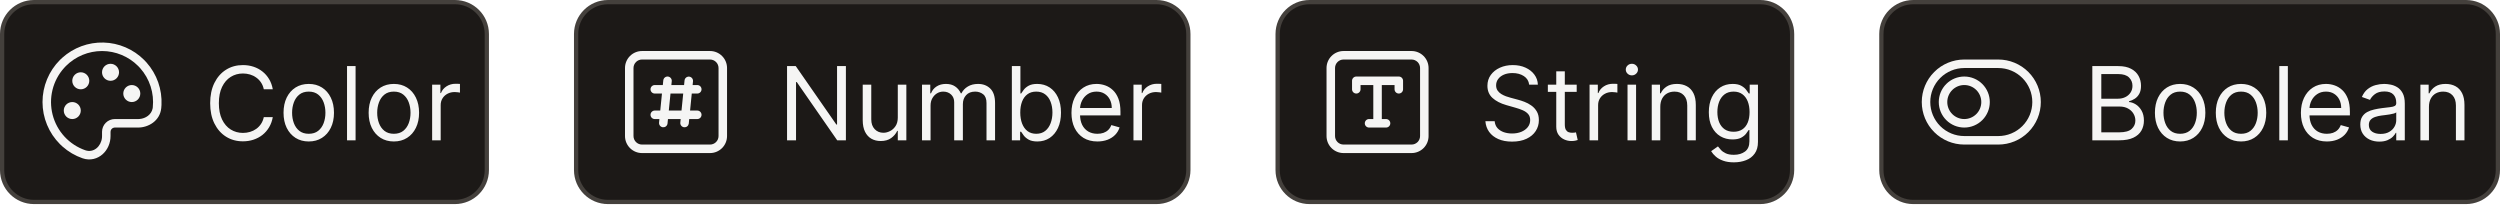
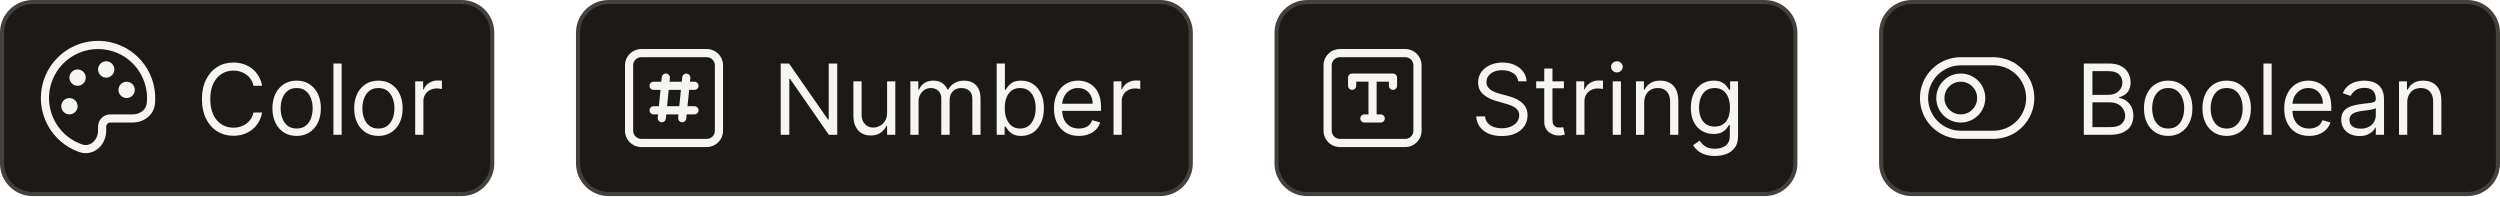
- <svg xmlns="http://www.w3.org/2000/svg" width="588" height="48" viewBox="0 0 588 48" fill="none">
-   <rect x="0.5" y="0.5" width="114" height="47" rx="7.5" fill="#1C1917" />
-   <rect x="0.5" y="0.5" width="114" height="47" rx="7.5" stroke="#44403C" />
+ <svg xmlns="http://www.w3.org/2000/svg" width="612" height="48" viewBox="0 0 612 48" fill="none">
+   <rect x="0.5" y="0.5" width="120" height="47" rx="7.5" fill="#1C1917" />
+   <rect x="0.5" y="0.5" width="120" height="47" rx="7.5" stroke="#44403C" />
  <path d="M14.624 13.606C17.289 11.202 20.775 9.913 24.362 10.006C27.95 10.098 31.365 11.564 33.902 14.102L34.462 14.698C36.9 17.44 38.164 21.029 37.982 24.694L37.924 25.454C37.614 28.444 34.892 30 32.484 30H27L26.798 30.02C26.572 30.066 26.369 30.189 26.223 30.367C26.078 30.546 25.998 30.77 25.998 31V32C25.998 33.64 25.322 35.206 24.158 36.254C22.958 37.338 21.222 37.854 19.418 37.23C17.676 36.627 16.071 35.685 14.694 34.46L14.1 33.9C12.8 32.6 11.768 31.057 11.065 29.358C10.361 27.659 9.999 25.839 9.999 24C9.999 22.161 10.361 20.341 11.065 18.642C11.768 16.944 12.8 15.4 14.1 14.1L14.624 13.606ZM32.484 15.516C30.234 13.266 27.181 12.002 23.999 12.002C20.817 12.002 17.764 13.266 15.514 15.516L15.09 15.966C13.763 17.437 12.82 19.214 12.347 21.139C11.874 23.063 11.884 25.074 12.378 26.994C12.872 28.913 13.833 30.68 15.176 32.137C16.519 33.594 18.201 34.696 20.074 35.344C22.03 36.018 23.77 34.43 23.98 32.41L24 32V31.002C24 30.206 24.316 29.443 24.879 28.881C25.441 28.318 26.204 28.002 27 28.002H32.486L32.802 27.99C34.268 27.876 35.584 26.964 35.888 25.558L35.936 25.248C36.109 23.589 35.935 21.912 35.424 20.324C34.913 18.736 34.077 17.273 32.968 16.026L32.484 15.516ZM17 24.002C17.53 24.002 18.039 24.213 18.414 24.588C18.789 24.963 19 25.472 19 26.002C19 26.532 18.789 27.041 18.414 27.416C18.039 27.791 17.53 28.002 17 28.002C16.47 28.002 15.961 27.791 15.586 27.416C15.211 27.041 15 26.532 15 26.002C15 25.472 15.211 24.963 15.586 24.588C15.961 24.213 16.47 24.002 17 24.002ZM31 20.002C31.53 20.002 32.039 20.213 32.414 20.589C32.789 20.964 32.999 21.473 32.999 22.003C32.999 22.534 32.788 23.042 32.413 23.417C32.037 23.792 31.529 24.002 30.998 24.002C30.468 24.002 29.959 23.791 29.584 23.416C29.209 23.041 28.998 22.532 28.998 22.002C28.998 21.472 29.209 20.963 29.584 20.588C29.959 20.213 30.468 20.002 30.998 20.002M18.998 17.002C19.529 17.002 20.038 17.213 20.413 17.588C20.788 17.963 20.999 18.472 20.999 19.003C20.999 19.534 20.788 20.043 20.413 20.418C20.038 20.793 19.529 21.004 18.998 21.004C18.468 21.004 17.959 20.793 17.584 20.418C17.209 20.043 16.998 19.535 16.998 19.004C16.998 18.474 17.209 17.965 17.584 17.59C17.959 17.215 18.468 17.002 18.998 17.002ZM25.998 15.004C26.529 15.004 27.037 15.215 27.412 15.59C27.787 15.965 27.998 16.474 27.998 17.004C27.998 17.535 27.787 18.043 27.412 18.418C27.037 18.793 26.529 19.004 25.998 19.004C25.468 19.004 24.959 18.793 24.584 18.418C24.209 18.043 23.998 17.535 23.998 17.004C23.998 16.474 24.209 15.965 24.584 15.59C24.959 15.215 25.468 15.004 25.998 15.004Z" fill="#F5F5F4" />
  <path d="M64.159 21H62.045C61.92 20.392 61.702 19.858 61.389 19.398C61.082 18.938 60.707 18.551 60.264 18.239C59.827 17.921 59.341 17.682 58.807 17.523C58.273 17.364 57.716 17.284 57.136 17.284C56.08 17.284 55.122 17.551 54.264 18.085C53.412 18.619 52.733 19.406 52.227 20.446C51.727 21.486 51.477 22.761 51.477 24.273C51.477 25.784 51.727 27.06 52.227 28.099C52.733 29.139 53.412 29.926 54.264 30.46C55.122 30.994 56.08 31.261 57.136 31.261C57.716 31.261 58.273 31.182 58.807 31.023C59.341 30.864 59.827 30.628 60.264 30.315C60.707 29.997 61.082 29.608 61.389 29.148C61.702 28.682 61.92 28.148 62.045 27.546H64.159C64 28.438 63.71 29.236 63.29 29.94C62.869 30.645 62.347 31.244 61.722 31.739C61.097 32.227 60.395 32.599 59.617 32.855C58.844 33.111 58.017 33.239 57.136 33.239C55.648 33.239 54.324 32.875 53.165 32.148C52.006 31.421 51.094 30.386 50.429 29.046C49.764 27.704 49.432 26.114 49.432 24.273C49.432 22.432 49.764 20.841 50.429 19.5C51.094 18.159 52.006 17.125 53.165 16.398C54.324 15.671 55.648 15.307 57.136 15.307C58.017 15.307 58.844 15.435 59.617 15.69C60.395 15.946 61.097 16.321 61.722 16.815C62.347 17.304 62.869 17.901 63.29 18.605C63.71 19.304 64 20.102 64.159 21ZM72.62 33.273C71.438 33.273 70.401 32.992 69.509 32.429C68.623 31.866 67.93 31.079 67.43 30.068C66.935 29.057 66.688 27.875 66.688 26.523C66.688 25.159 66.935 23.969 67.43 22.952C67.93 21.935 68.623 21.145 69.509 20.582C70.401 20.02 71.438 19.739 72.62 19.739C73.802 19.739 74.836 20.02 75.722 20.582C76.614 21.145 77.308 21.935 77.802 22.952C78.302 23.969 78.552 25.159 78.552 26.523C78.552 27.875 78.302 29.057 77.802 30.068C77.308 31.079 76.614 31.866 75.722 32.429C74.836 32.992 73.802 33.273 72.62 33.273ZM72.62 31.466C73.518 31.466 74.256 31.236 74.836 30.776C75.415 30.315 75.844 29.71 76.123 28.96C76.401 28.21 76.54 27.398 76.54 26.523C76.54 25.648 76.401 24.832 76.123 24.077C75.844 23.321 75.415 22.71 74.836 22.244C74.256 21.778 73.518 21.546 72.62 21.546C71.722 21.546 70.984 21.778 70.404 22.244C69.825 22.71 69.396 23.321 69.117 24.077C68.839 24.832 68.7 25.648 68.7 26.523C68.7 27.398 68.839 28.21 69.117 28.96C69.396 29.71 69.825 30.315 70.404 30.776C70.984 31.236 71.722 31.466 72.62 31.466ZM83.633 15.546V33H81.622V15.546H83.633ZM92.636 33.273C91.454 33.273 90.417 32.992 89.525 32.429C88.638 31.866 87.945 31.079 87.445 30.068C86.951 29.057 86.704 27.875 86.704 26.523C86.704 25.159 86.951 23.969 87.445 22.952C87.945 21.935 88.638 21.145 89.525 20.582C90.417 20.02 91.454 19.739 92.636 19.739C93.817 19.739 94.852 20.02 95.738 20.582C96.63 21.145 97.323 21.935 97.817 22.952C98.317 23.969 98.567 25.159 98.567 26.523C98.567 27.875 98.317 29.057 97.817 30.068C97.323 31.079 96.63 31.866 95.738 32.429C94.852 32.992 93.817 33.273 92.636 33.273ZM92.636 31.466C93.533 31.466 94.272 31.236 94.852 30.776C95.431 30.315 95.86 29.71 96.138 28.96C96.417 28.21 96.556 27.398 96.556 26.523C96.556 25.648 96.417 24.832 96.138 24.077C95.86 23.321 95.431 22.71 94.852 22.244C94.272 21.778 93.533 21.546 92.636 21.546C91.738 21.546 90.999 21.778 90.42 22.244C89.84 22.71 89.411 23.321 89.133 24.077C88.854 24.832 88.715 25.648 88.715 26.523C88.715 27.398 88.854 28.21 89.133 28.96C89.411 29.71 89.84 30.315 90.42 30.776C90.999 31.236 91.738 31.466 92.636 31.466ZM101.638 33V19.909H103.581V21.886H103.717C103.956 21.239 104.388 20.713 105.013 20.31C105.638 19.906 106.342 19.704 107.126 19.704C107.274 19.704 107.459 19.707 107.68 19.713C107.902 19.719 108.07 19.727 108.183 19.739V21.784C108.115 21.767 107.959 21.741 107.714 21.707C107.476 21.668 107.223 21.648 106.956 21.648C106.32 21.648 105.751 21.781 105.251 22.048C104.757 22.31 104.365 22.673 104.075 23.139C103.791 23.599 103.649 24.125 103.649 24.716V33H101.638Z" fill="#F5F5F4" />
-   <rect x="135.5" y="0.5" width="144" height="47" rx="7.5" fill="#1C1917" />
-   <rect x="135.5" y="0.5" width="144" height="47" rx="7.5" stroke="#44403C" />
-   <path d="M167 12C168.061 12 169.078 12.421 169.828 13.172C170.579 13.922 171 14.939 171 16V32C171 33.061 170.579 34.078 169.828 34.828C169.078 35.579 168.061 36 167 36H151C149.939 36 148.922 35.579 148.172 34.828C147.421 34.078 147 33.061 147 32V16C147 14.939 147.421 13.922 148.172 13.172C148.922 12.421 149.939 12 151 12H167ZM151 14C150.47 14 149.961 14.211 149.586 14.586C149.211 14.961 149 15.47 149 16V32C149 32.53 149.211 33.039 149.586 33.414C149.961 33.789 150.47 34 151 34H167C167.53 34 168.039 33.789 168.414 33.414C168.789 33.039 169 32.53 169 32V16C169 15.47 168.789 14.961 168.414 14.586C168.039 14.211 167.53 14 167 14H151ZM157.1 18.004C157.364 18.03 157.607 18.16 157.775 18.366C157.943 18.571 158.022 18.834 157.996 19.098L157.906 20.002H160.896L161.006 18.902C161.037 18.642 161.168 18.404 161.372 18.24C161.576 18.076 161.837 17.998 162.097 18.024C162.358 18.05 162.598 18.177 162.766 18.377C162.934 18.578 163.017 18.837 162.996 19.098L162.906 20.002H164C164.265 20.002 164.52 20.107 164.707 20.295C164.895 20.482 165 20.737 165 21.002C165 21.267 164.895 21.522 164.707 21.709C164.52 21.897 164.265 22.002 164 22.002H162.704L162.306 26.002H164C164.265 26.002 164.52 26.107 164.707 26.295C164.895 26.482 165 26.737 165 27.002C165 27.267 164.895 27.522 164.707 27.709C164.52 27.897 164.265 28.002 164 28.002H162.104L161.996 29.098C161.954 29.349 161.819 29.575 161.617 29.729C161.415 29.884 161.162 29.956 160.909 29.931C160.656 29.906 160.422 29.786 160.254 29.595C160.087 29.404 159.998 29.156 160.006 28.902L160.094 28.002H157.104L156.996 29.098C156.954 29.349 156.819 29.575 156.617 29.729C156.415 29.884 156.162 29.956 155.909 29.931C155.656 29.906 155.422 29.786 155.254 29.595C155.087 29.404 154.998 29.156 155.006 28.902L155.094 28.002H154C153.735 28.002 153.48 27.897 153.293 27.709C153.105 27.522 153 27.267 153 27.002C153 26.737 153.105 26.482 153.293 26.295C153.48 26.107 153.735 26.002 154 26.002H155.294L155.694 22.002H154C153.735 22.002 153.48 21.897 153.293 21.709C153.105 21.522 153 21.267 153 21.002C153 20.737 153.105 20.482 153.293 20.295C153.48 20.107 153.735 20.002 154 20.002H155.896L156.006 18.902C156.032 18.638 156.161 18.395 156.366 18.227C156.571 18.058 156.834 17.978 157.098 18.004M157.702 22.002L157.304 26.002H160.292L160.692 22.002H157.702Z" fill="#F5F5F4" />
-   <path d="M198.955 15.546V33H196.909L187.398 19.296H187.227V33H185.114V15.546H187.159L196.705 29.284H196.875V15.546H198.955ZM211.161 27.648V19.909H213.173V33H211.161V30.784H211.025C210.718 31.449 210.241 32.014 209.593 32.48C208.945 32.94 208.127 33.17 207.138 33.17C206.32 33.17 205.593 32.992 204.957 32.633C204.32 32.27 203.82 31.724 203.457 30.997C203.093 30.264 202.911 29.341 202.911 28.227V19.909H204.923V28.091C204.923 29.046 205.19 29.807 205.724 30.375C206.263 30.943 206.951 31.227 207.786 31.227C208.286 31.227 208.795 31.099 209.312 30.844C209.835 30.588 210.272 30.196 210.624 29.668C210.982 29.139 211.161 28.466 211.161 27.648ZM216.857 33V19.909H218.8V21.954H218.97C219.243 21.256 219.683 20.713 220.291 20.327C220.899 19.935 221.629 19.739 222.482 19.739C223.345 19.739 224.064 19.935 224.638 20.327C225.217 20.713 225.669 21.256 225.993 21.954H226.129C226.464 21.278 226.967 20.741 227.638 20.344C228.308 19.94 229.112 19.739 230.05 19.739C231.22 19.739 232.178 20.105 232.922 20.838C233.666 21.565 234.038 22.699 234.038 24.239V33H232.027V24.239C232.027 23.273 231.763 22.582 231.234 22.168C230.706 21.753 230.084 21.546 229.368 21.546C228.447 21.546 227.734 21.824 227.229 22.381C226.723 22.932 226.47 23.631 226.47 24.477V33H224.425V24.034C224.425 23.29 224.183 22.69 223.7 22.236C223.217 21.776 222.595 21.546 221.834 21.546C221.311 21.546 220.822 21.685 220.368 21.963C219.919 22.241 219.555 22.628 219.277 23.122C219.004 23.611 218.868 24.176 218.868 24.818V33H216.857ZM237.989 33V15.546H240V21.989H240.17C240.318 21.761 240.523 21.472 240.784 21.119C241.051 20.761 241.432 20.443 241.926 20.165C242.426 19.881 243.102 19.739 243.955 19.739C245.057 19.739 246.028 20.014 246.869 20.565C247.71 21.116 248.366 21.898 248.838 22.909C249.31 23.921 249.545 25.114 249.545 26.489C249.545 27.875 249.31 29.077 248.838 30.094C248.366 31.105 247.713 31.889 246.878 32.446C246.043 32.997 245.08 33.273 243.989 33.273C243.148 33.273 242.474 33.133 241.969 32.855C241.463 32.571 241.074 32.25 240.801 31.892C240.528 31.528 240.318 31.227 240.17 30.989H239.932V33H237.989ZM239.966 26.454C239.966 27.443 240.111 28.315 240.401 29.071C240.69 29.821 241.114 30.409 241.67 30.835C242.227 31.256 242.909 31.466 243.716 31.466C244.557 31.466 245.259 31.244 245.821 30.801C246.389 30.352 246.815 29.75 247.099 28.994C247.389 28.233 247.534 27.386 247.534 26.454C247.534 25.534 247.392 24.704 247.108 23.966C246.83 23.222 246.406 22.634 245.838 22.202C245.276 21.764 244.568 21.546 243.716 21.546C242.898 21.546 242.21 21.753 241.653 22.168C241.097 22.577 240.676 23.151 240.392 23.889C240.108 24.622 239.966 25.477 239.966 26.454ZM258.111 33.273C256.849 33.273 255.761 32.994 254.847 32.438C253.938 31.875 253.236 31.091 252.741 30.085C252.253 29.074 252.009 27.898 252.009 26.557C252.009 25.216 252.253 24.034 252.741 23.011C253.236 21.983 253.923 21.182 254.804 20.608C255.69 20.028 256.724 19.739 257.906 19.739C258.588 19.739 259.261 19.852 259.926 20.079C260.591 20.307 261.196 20.676 261.741 21.188C262.287 21.693 262.722 22.364 263.045 23.199C263.369 24.034 263.531 25.062 263.531 26.284V27.136H253.44V25.398H261.486C261.486 24.659 261.338 24 261.043 23.421C260.753 22.841 260.338 22.384 259.798 22.048C259.264 21.713 258.634 21.546 257.906 21.546C257.105 21.546 256.412 21.744 255.827 22.142C255.247 22.534 254.801 23.046 254.489 23.676C254.176 24.307 254.02 24.983 254.02 25.704V26.864C254.02 27.852 254.19 28.69 254.531 29.378C254.878 30.06 255.358 30.579 255.972 30.938C256.585 31.29 257.298 31.466 258.111 31.466C258.639 31.466 259.116 31.392 259.543 31.244C259.974 31.091 260.347 30.864 260.659 30.562C260.972 30.256 261.213 29.875 261.384 29.421L263.327 29.966C263.122 30.625 262.778 31.204 262.295 31.704C261.813 32.199 261.216 32.585 260.506 32.864C259.795 33.136 258.997 33.273 258.111 33.273ZM266.591 33V19.909H268.534V21.886H268.67C268.909 21.239 269.341 20.713 269.966 20.31C270.591 19.906 271.295 19.704 272.08 19.704C272.227 19.704 272.412 19.707 272.634 19.713C272.855 19.719 273.023 19.727 273.136 19.739V21.784C273.068 21.767 272.912 21.741 272.668 21.707C272.429 21.668 272.176 21.648 271.909 21.648C271.273 21.648 270.705 21.781 270.205 22.048C269.71 22.31 269.318 22.673 269.028 23.139C268.744 23.599 268.602 24.125 268.602 24.716V33H266.591Z" fill="#F5F5F4" />
-   <rect x="300.5" y="0.5" width="121" height="47" rx="7.5" fill="#1C1917" />
-   <rect x="300.5" y="0.5" width="121" height="47" rx="7.5" stroke="#44403C" />
-   <path fill-rule="evenodd" clip-rule="evenodd" d="M316 14H332C332.53 14 333.039 14.211 333.414 14.586C333.789 14.961 334 15.47 334 16V32C334 32.53 333.789 33.039 333.414 33.414C333.039 33.789 332.53 34 332 34H316C315.47 34 314.961 33.789 314.586 33.414C314.211 33.039 314 32.53 314 32V16C314 15.47 314.211 14.961 314.586 14.586C314.961 14.211 315.47 14 316 14ZM312 16C312 14.939 312.421 13.922 313.172 13.172C313.922 12.421 314.939 12 316 12H332C333.061 12 334.078 12.421 334.828 13.172C335.579 13.922 336 14.939 336 16V32C336 33.061 335.579 34.078 334.828 34.828C334.078 35.579 333.061 36 332 36H316C314.939 36 313.922 35.579 313.172 34.828C312.421 34.078 312 33.061 312 32V16ZM319 18C318.735 18 318.48 18.105 318.293 18.293C318.105 18.48 318 18.735 318 19V21C318 21.265 318.105 21.52 318.293 21.707C318.48 21.895 318.735 22 319 22C319.265 22 319.52 21.895 319.707 21.707C319.895 21.52 320 21.265 320 21V20H323V28H322C321.735 28 321.48 28.105 321.293 28.293C321.105 28.48 321 28.735 321 29C321 29.265 321.105 29.52 321.293 29.707C321.48 29.895 321.735 30 322 30H326C326.265 30 326.52 29.895 326.707 29.707C326.895 29.52 327 29.265 327 29C327 28.735 326.895 28.48 326.707 28.293C326.52 28.105 326.265 28 326 28H325V20H328V21C328 21.265 328.105 21.52 328.293 21.707C328.48 21.895 328.735 22 329 22C329.265 22 329.52 21.895 329.707 21.707C329.895 21.52 330 21.265 330 21V19C330 18.735 329.895 18.48 329.707 18.293C329.52 18.105 329.265 18 329 18H319Z" fill="#F5F5F4" />
-   <path d="M359.659 19.909C359.557 19.046 359.142 18.375 358.415 17.898C357.688 17.421 356.795 17.182 355.739 17.182C354.966 17.182 354.29 17.307 353.71 17.557C353.136 17.807 352.688 18.151 352.364 18.588C352.045 19.026 351.886 19.523 351.886 20.079C351.886 20.546 351.997 20.946 352.219 21.281C352.446 21.611 352.736 21.886 353.088 22.108C353.44 22.324 353.81 22.503 354.196 22.645C354.582 22.781 354.938 22.892 355.261 22.977L357.034 23.454C357.489 23.574 357.994 23.739 358.551 23.949C359.114 24.159 359.651 24.446 360.162 24.81C360.679 25.168 361.105 25.628 361.44 26.19C361.776 26.753 361.943 27.443 361.943 28.261C361.943 29.204 361.696 30.057 361.202 30.818C360.713 31.579 359.997 32.185 359.054 32.633C358.116 33.082 356.977 33.307 355.636 33.307C354.386 33.307 353.304 33.105 352.389 32.702C351.48 32.298 350.764 31.736 350.241 31.014C349.724 30.293 349.432 29.454 349.364 28.5H351.545C351.602 29.159 351.824 29.704 352.21 30.136C352.602 30.562 353.097 30.881 353.693 31.091C354.295 31.296 354.943 31.398 355.636 31.398C356.443 31.398 357.168 31.267 357.81 31.006C358.452 30.739 358.96 30.369 359.335 29.898C359.71 29.421 359.898 28.864 359.898 28.227C359.898 27.648 359.736 27.176 359.412 26.812C359.088 26.449 358.662 26.153 358.134 25.926C357.605 25.699 357.034 25.5 356.42 25.329L354.273 24.716C352.909 24.324 351.83 23.764 351.034 23.037C350.239 22.31 349.841 21.358 349.841 20.182C349.841 19.204 350.105 18.352 350.634 17.625C351.168 16.892 351.884 16.324 352.781 15.921C353.685 15.511 354.693 15.307 355.807 15.307C356.932 15.307 357.932 15.508 358.807 15.912C359.682 16.31 360.375 16.855 360.886 17.548C361.403 18.241 361.676 19.028 361.705 19.909H359.659ZM370.839 19.909V21.614H364.055V19.909H370.839ZM366.032 16.773H368.043V29.25C368.043 29.818 368.126 30.244 368.29 30.528C368.461 30.807 368.677 30.994 368.938 31.091C369.205 31.182 369.487 31.227 369.782 31.227C370.004 31.227 370.185 31.216 370.327 31.193C370.469 31.165 370.583 31.142 370.668 31.125L371.077 32.932C370.941 32.983 370.751 33.034 370.506 33.085C370.262 33.142 369.952 33.17 369.577 33.17C369.009 33.17 368.452 33.048 367.907 32.804C367.367 32.56 366.918 32.188 366.56 31.688C366.208 31.188 366.032 30.557 366.032 29.796V16.773ZM373.864 33V19.909H375.808V21.886H375.944C376.183 21.239 376.614 20.713 377.239 20.31C377.864 19.906 378.569 19.704 379.353 19.704C379.501 19.704 379.685 19.707 379.907 19.713C380.129 19.719 380.296 19.727 380.41 19.739V21.784C380.342 21.767 380.185 21.741 379.941 21.707C379.702 21.668 379.45 21.648 379.183 21.648C378.546 21.648 377.978 21.781 377.478 22.048C376.984 22.31 376.592 22.673 376.302 23.139C376.018 23.599 375.876 24.125 375.876 24.716V33H373.864ZM382.794 33V19.909H384.805V33H382.794ZM383.817 17.727C383.425 17.727 383.087 17.594 382.803 17.327C382.524 17.06 382.385 16.739 382.385 16.364C382.385 15.989 382.524 15.668 382.803 15.401C383.087 15.133 383.425 15 383.817 15C384.209 15 384.544 15.133 384.822 15.401C385.107 15.668 385.249 15.989 385.249 16.364C385.249 16.739 385.107 17.06 384.822 17.327C384.544 17.594 384.209 17.727 383.817 17.727ZM390.501 25.125V33H388.489V19.909H390.433V21.954H390.603C390.91 21.29 391.376 20.756 392.001 20.352C392.626 19.943 393.433 19.739 394.421 19.739C395.308 19.739 396.083 19.921 396.748 20.284C397.413 20.642 397.93 21.188 398.299 21.921C398.668 22.648 398.853 23.568 398.853 24.682V33H396.842V24.818C396.842 23.79 396.575 22.989 396.04 22.415C395.506 21.835 394.773 21.546 393.842 21.546C393.2 21.546 392.626 21.685 392.12 21.963C391.62 22.241 391.225 22.648 390.935 23.182C390.646 23.716 390.501 24.364 390.501 25.125ZM407.812 38.182C406.841 38.182 406.006 38.057 405.307 37.807C404.608 37.562 404.026 37.239 403.56 36.835C403.099 36.438 402.733 36.011 402.46 35.557L404.062 34.432C404.244 34.67 404.474 34.943 404.753 35.25C405.031 35.562 405.412 35.832 405.895 36.06C406.384 36.293 407.023 36.409 407.812 36.409C408.869 36.409 409.741 36.153 410.429 35.642C411.116 35.131 411.46 34.33 411.46 33.239V30.579H411.29C411.142 30.818 410.932 31.114 410.659 31.466C410.392 31.812 410.006 32.122 409.5 32.395C409 32.662 408.324 32.795 407.472 32.795C406.415 32.795 405.466 32.545 404.625 32.045C403.79 31.546 403.128 30.818 402.639 29.864C402.156 28.909 401.915 27.75 401.915 26.386C401.915 25.046 402.151 23.878 402.622 22.884C403.094 21.884 403.75 21.111 404.591 20.565C405.432 20.014 406.403 19.739 407.506 19.739C408.358 19.739 409.034 19.881 409.534 20.165C410.04 20.443 410.426 20.761 410.693 21.119C410.966 21.472 411.176 21.761 411.324 21.989H411.528V19.909H413.472V33.375C413.472 34.5 413.216 35.415 412.705 36.119C412.199 36.83 411.517 37.349 410.659 37.679C409.807 38.014 408.858 38.182 407.812 38.182ZM407.744 30.989C408.551 30.989 409.233 30.804 409.79 30.435C410.347 30.065 410.77 29.534 411.06 28.841C411.349 28.148 411.494 27.318 411.494 26.352C411.494 25.409 411.352 24.577 411.068 23.855C410.784 23.134 410.364 22.568 409.807 22.159C409.25 21.75 408.563 21.546 407.744 21.546C406.892 21.546 406.182 21.761 405.614 22.193C405.051 22.625 404.628 23.204 404.344 23.932C404.065 24.659 403.926 25.466 403.926 26.352C403.926 27.261 404.068 28.065 404.352 28.764C404.642 29.457 405.068 30.003 405.631 30.401C406.199 30.793 406.903 30.989 407.744 30.989Z" fill="#F5F5F4" />
-   <rect x="442.5" y="0.5" width="145" height="47" rx="7.5" fill="#1C1917" />
-   <rect x="442.5" y="0.5" width="145" height="47" rx="7.5" stroke="#44403C" />
-   <path fill-rule="evenodd" clip-rule="evenodd" d="M462 16H470C472.122 16 474.157 16.843 475.657 18.343C477.157 19.843 478 21.878 478 24C478 26.122 477.157 28.157 475.657 29.657C474.157 31.157 472.122 32 470 32H462C459.878 32 457.843 31.157 456.343 29.657C454.843 28.157 454 26.122 454 24C454 21.878 454.843 19.843 456.343 18.343C457.843 16.843 459.878 16 462 16ZM452 24C452 21.348 453.054 18.804 454.929 16.929C456.804 15.054 459.348 14 462 14H470C472.652 14 475.196 15.054 477.071 16.929C478.946 18.804 480 21.348 480 24C480 26.652 478.946 29.196 477.071 31.071C475.196 32.946 472.652 34 470 34H462C459.348 34 456.804 32.946 454.929 31.071C453.054 29.196 452 26.652 452 24ZM462 28C460.939 28 459.922 27.579 459.172 26.828C458.421 26.078 458 25.061 458 24C458 22.939 458.421 21.922 459.172 21.172C459.922 20.421 460.939 20 462 20C463.061 20 464.078 20.421 464.828 21.172C465.579 21.922 466 22.939 466 24C466 25.061 465.579 26.078 464.828 26.828C464.078 27.579 463.061 28 462 28ZM456 24C456 22.409 456.632 20.883 457.757 19.757C458.883 18.632 460.409 18 462 18C463.591 18 465.117 18.632 466.243 19.757C467.368 20.883 468 22.409 468 24C468 25.591 467.368 27.117 466.243 28.243C465.117 29.368 463.591 30 462 30C460.409 30 458.883 29.368 457.757 28.243C456.632 27.117 456 25.591 456 24Z" fill="#F5F5F4" />
-   <path d="M492.114 33V15.546H498.216C499.432 15.546 500.435 15.756 501.224 16.176C502.014 16.591 502.602 17.151 502.989 17.855C503.375 18.554 503.568 19.329 503.568 20.182C503.568 20.932 503.435 21.551 503.168 22.04C502.906 22.528 502.56 22.915 502.128 23.199C501.702 23.483 501.239 23.693 500.739 23.829V24C501.273 24.034 501.81 24.222 502.349 24.562C502.889 24.903 503.341 25.392 503.705 26.028C504.068 26.665 504.25 27.443 504.25 28.364C504.25 29.239 504.051 30.026 503.653 30.724C503.256 31.423 502.628 31.977 501.77 32.386C500.912 32.795 499.795 33 498.42 33H492.114ZM494.227 31.125H498.42C499.801 31.125 500.781 30.858 501.361 30.324C501.946 29.784 502.239 29.131 502.239 28.364C502.239 27.773 502.088 27.227 501.787 26.727C501.486 26.222 501.057 25.818 500.5 25.517C499.943 25.21 499.284 25.057 498.523 25.057H494.227V31.125ZM494.227 23.216H498.148C498.784 23.216 499.358 23.091 499.869 22.841C500.386 22.591 500.795 22.239 501.097 21.784C501.403 21.329 501.557 20.796 501.557 20.182C501.557 19.415 501.29 18.764 500.756 18.23C500.222 17.69 499.375 17.421 498.216 17.421H494.227V23.216ZM512.768 33.273C511.587 33.273 510.55 32.992 509.658 32.429C508.771 31.866 508.078 31.079 507.578 30.068C507.084 29.057 506.837 27.875 506.837 26.523C506.837 25.159 507.084 23.969 507.578 22.952C508.078 21.935 508.771 21.145 509.658 20.582C510.55 20.02 511.587 19.739 512.768 19.739C513.95 19.739 514.984 20.02 515.871 20.582C516.763 21.145 517.456 21.935 517.95 22.952C518.45 23.969 518.7 25.159 518.7 26.523C518.7 27.875 518.45 29.057 517.95 30.068C517.456 31.079 516.763 31.866 515.871 32.429C514.984 32.992 513.95 33.273 512.768 33.273ZM512.768 31.466C513.666 31.466 514.405 31.236 514.984 30.776C515.564 30.315 515.993 29.71 516.271 28.96C516.55 28.21 516.689 27.398 516.689 26.523C516.689 25.648 516.55 24.832 516.271 24.077C515.993 23.321 515.564 22.71 514.984 22.244C514.405 21.778 513.666 21.546 512.768 21.546C511.871 21.546 511.132 21.778 510.553 22.244C509.973 22.71 509.544 23.321 509.266 24.077C508.987 24.832 508.848 25.648 508.848 26.523C508.848 27.398 508.987 28.21 509.266 28.96C509.544 29.71 509.973 30.315 510.553 30.776C511.132 31.236 511.871 31.466 512.768 31.466ZM527.089 33.273C525.907 33.273 524.87 32.992 523.978 32.429C523.092 31.866 522.398 31.079 521.898 30.068C521.404 29.057 521.157 27.875 521.157 26.523C521.157 25.159 521.404 23.969 521.898 22.952C522.398 21.935 523.092 21.145 523.978 20.582C524.87 20.02 525.907 19.739 527.089 19.739C528.271 19.739 529.305 20.02 530.191 20.582C531.083 21.145 531.776 21.935 532.271 22.952C532.771 23.969 533.021 25.159 533.021 26.523C533.021 27.875 532.771 29.057 532.271 30.068C531.776 31.079 531.083 31.866 530.191 32.429C529.305 32.992 528.271 33.273 527.089 33.273ZM527.089 31.466C527.987 31.466 528.725 31.236 529.305 30.776C529.884 30.315 530.313 29.71 530.592 28.96C530.87 28.21 531.009 27.398 531.009 26.523C531.009 25.648 530.87 24.832 530.592 24.077C530.313 23.321 529.884 22.71 529.305 22.244C528.725 21.778 527.987 21.546 527.089 21.546C526.191 21.546 525.452 21.778 524.873 22.244C524.293 22.71 523.864 23.321 523.586 24.077C523.308 24.832 523.168 25.648 523.168 26.523C523.168 27.398 523.308 28.21 523.586 28.96C523.864 29.71 524.293 30.315 524.873 30.776C525.452 31.236 526.191 31.466 527.089 31.466ZM538.102 15.546V33H536.091V15.546H538.102ZM547.275 33.273C546.013 33.273 544.925 32.994 544.011 32.438C543.102 31.875 542.4 31.091 541.906 30.085C541.417 29.074 541.173 27.898 541.173 26.557C541.173 25.216 541.417 24.034 541.906 23.011C542.4 21.983 543.087 21.182 543.968 20.608C544.854 20.028 545.888 19.739 547.07 19.739C547.752 19.739 548.425 19.852 549.09 20.079C549.755 20.307 550.36 20.676 550.906 21.188C551.451 21.693 551.886 22.364 552.21 23.199C552.533 24.034 552.695 25.062 552.695 26.284V27.136H542.604V25.398H550.65C550.65 24.659 550.502 24 550.207 23.421C549.917 22.841 549.502 22.384 548.962 22.048C548.428 21.713 547.798 21.546 547.07 21.546C546.269 21.546 545.576 21.744 544.991 22.142C544.411 22.534 543.965 23.046 543.653 23.676C543.34 24.307 543.184 24.983 543.184 25.704V26.864C543.184 27.852 543.354 28.69 543.695 29.378C544.042 30.06 544.522 30.579 545.136 30.938C545.749 31.29 546.462 31.466 547.275 31.466C547.803 31.466 548.281 31.392 548.707 31.244C549.138 31.091 549.511 30.864 549.823 30.562C550.136 30.256 550.377 29.875 550.548 29.421L552.491 29.966C552.286 30.625 551.942 31.204 551.46 31.704C550.977 32.199 550.38 32.585 549.67 32.864C548.96 33.136 548.161 33.273 547.275 33.273ZM559.607 33.307C558.778 33.307 558.025 33.151 557.349 32.838C556.673 32.52 556.136 32.062 555.738 31.466C555.34 30.864 555.141 30.136 555.141 29.284C555.141 28.534 555.289 27.926 555.585 27.46C555.88 26.989 556.275 26.619 556.769 26.352C557.263 26.085 557.809 25.886 558.406 25.756C559.008 25.619 559.613 25.511 560.221 25.432C561.016 25.329 561.661 25.253 562.156 25.202C562.656 25.145 563.019 25.051 563.246 24.921C563.479 24.79 563.596 24.562 563.596 24.239V24.171C563.596 23.329 563.366 22.676 562.906 22.21C562.451 21.744 561.761 21.511 560.835 21.511C559.874 21.511 559.121 21.722 558.576 22.142C558.031 22.562 557.647 23.011 557.425 23.489L555.516 22.807C555.857 22.011 556.312 21.392 556.88 20.949C557.454 20.5 558.079 20.188 558.755 20.011C559.437 19.829 560.107 19.739 560.766 19.739C561.187 19.739 561.67 19.79 562.215 19.892C562.766 19.989 563.298 20.19 563.809 20.497C564.326 20.804 564.755 21.267 565.096 21.886C565.437 22.506 565.607 23.335 565.607 24.375V33H563.596V31.227H563.494C563.357 31.511 563.13 31.815 562.812 32.139C562.494 32.463 562.07 32.739 561.542 32.966C561.013 33.193 560.369 33.307 559.607 33.307ZM559.914 31.5C560.71 31.5 561.38 31.344 561.925 31.031C562.477 30.719 562.891 30.315 563.17 29.821C563.454 29.327 563.596 28.807 563.596 28.261V26.421C563.511 26.523 563.323 26.616 563.033 26.702C562.749 26.781 562.42 26.852 562.045 26.915C561.675 26.972 561.315 27.023 560.962 27.068C560.616 27.108 560.335 27.142 560.119 27.171C559.596 27.239 559.107 27.349 558.653 27.503C558.204 27.651 557.84 27.875 557.562 28.176C557.289 28.472 557.153 28.875 557.153 29.386C557.153 30.085 557.411 30.614 557.928 30.972C558.451 31.324 559.113 31.5 559.914 31.5ZM571.29 25.125V33H569.278V19.909H571.222V21.954H571.392C571.699 21.29 572.165 20.756 572.79 20.352C573.415 19.943 574.222 19.739 575.21 19.739C576.097 19.739 576.872 19.921 577.537 20.284C578.202 20.642 578.719 21.188 579.088 21.921C579.457 22.648 579.642 23.568 579.642 24.682V33H577.631V24.818C577.631 23.79 577.364 22.989 576.83 22.415C576.295 21.835 575.563 21.546 574.631 21.546C573.989 21.546 573.415 21.685 572.909 21.963C572.409 22.241 572.014 22.648 571.724 23.182C571.435 23.716 571.29 24.364 571.29 25.125Z" fill="#F5F5F4" />
+   <rect x="141.5" y="0.5" width="150" height="47" rx="7.5" fill="#1C1917" />
+   <rect x="141.5" y="0.5" width="150" height="47" rx="7.5" stroke="#44403C" />
+   <path d="M173 12C174.061 12 175.078 12.421 175.828 13.172C176.579 13.922 177 14.939 177 16V32C177 33.061 176.579 34.078 175.828 34.828C175.078 35.579 174.061 36 173 36H157C155.939 36 154.922 35.579 154.172 34.828C153.421 34.078 153 33.061 153 32V16C153 14.939 153.421 13.922 154.172 13.172C154.922 12.421 155.939 12 157 12H173ZM157 14C156.47 14 155.961 14.211 155.586 14.586C155.211 14.961 155 15.47 155 16V32C155 32.53 155.211 33.039 155.586 33.414C155.961 33.789 156.47 34 157 34H173C173.53 34 174.039 33.789 174.414 33.414C174.789 33.039 175 32.53 175 32V16C175 15.47 174.789 14.961 174.414 14.586C174.039 14.211 173.53 14 173 14H157ZM163.1 18.004C163.364 18.03 163.607 18.16 163.775 18.366C163.943 18.571 164.022 18.834 163.996 19.098L163.906 20.002H166.896L167.006 18.902C167.037 18.642 167.168 18.404 167.372 18.24C167.576 18.076 167.837 17.998 168.097 18.024C168.358 18.05 168.598 18.177 168.766 18.377C168.934 18.578 169.017 18.837 168.996 19.098L168.906 20.002H170C170.265 20.002 170.52 20.107 170.707 20.295C170.895 20.482 171 20.737 171 21.002C171 21.267 170.895 21.522 170.707 21.709C170.52 21.897 170.265 22.002 170 22.002H168.704L168.306 26.002H170C170.265 26.002 170.52 26.107 170.707 26.295C170.895 26.482 171 26.737 171 27.002C171 27.267 170.895 27.522 170.707 27.709C170.52 27.897 170.265 28.002 170 28.002H168.104L167.996 29.098C167.954 29.349 167.819 29.575 167.617 29.729C167.415 29.884 167.162 29.956 166.909 29.931C166.656 29.906 166.422 29.786 166.254 29.595C166.087 29.404 165.998 29.156 166.006 28.902L166.094 28.002H163.104L162.996 29.098C162.954 29.349 162.819 29.575 162.617 29.729C162.415 29.884 162.162 29.956 161.909 29.931C161.656 29.906 161.422 29.786 161.254 29.595C161.087 29.404 160.998 29.156 161.006 28.902L161.094 28.002H160C159.735 28.002 159.48 27.897 159.293 27.709C159.105 27.522 159 27.267 159 27.002C159 26.737 159.105 26.482 159.293 26.295C159.48 26.107 159.735 26.002 160 26.002H161.294L161.694 22.002H160C159.735 22.002 159.48 21.897 159.293 21.709C159.105 21.522 159 21.267 159 21.002C159 20.737 159.105 20.482 159.293 20.295C159.48 20.107 159.735 20.002 160 20.002H161.896L162.006 18.902C162.032 18.638 162.161 18.395 162.366 18.227C162.571 18.058 162.834 17.978 163.098 18.004M163.702 22.002L163.304 26.002H166.292L166.692 22.002H163.702Z" fill="#F5F5F4" />
+   <path d="M204.955 15.546V33H202.909L193.398 19.296H193.227V33H191.114V15.546H193.159L202.705 29.284H202.875V15.546H204.955ZM217.161 27.648V19.909H219.173V33H217.161V30.784H217.025C216.718 31.449 216.241 32.014 215.593 32.48C214.945 32.94 214.127 33.17 213.138 33.17C212.32 33.17 211.593 32.992 210.957 32.633C210.32 32.27 209.82 31.724 209.457 30.997C209.093 30.264 208.911 29.341 208.911 28.227V19.909H210.923V28.091C210.923 29.046 211.19 29.807 211.724 30.375C212.263 30.943 212.951 31.227 213.786 31.227C214.286 31.227 214.795 31.099 215.312 30.844C215.835 30.588 216.272 30.196 216.624 29.668C216.982 29.139 217.161 28.466 217.161 27.648ZM222.857 33V19.909H224.8V21.954H224.97C225.243 21.256 225.683 20.713 226.291 20.327C226.899 19.935 227.629 19.739 228.482 19.739C229.345 19.739 230.064 19.935 230.638 20.327C231.217 20.713 231.669 21.256 231.993 21.954H232.129C232.464 21.278 232.967 20.741 233.638 20.344C234.308 19.94 235.112 19.739 236.05 19.739C237.22 19.739 238.178 20.105 238.922 20.838C239.666 21.565 240.038 22.699 240.038 24.239V33H238.027V24.239C238.027 23.273 237.763 22.582 237.234 22.168C236.706 21.753 236.084 21.546 235.368 21.546C234.447 21.546 233.734 21.824 233.229 22.381C232.723 22.932 232.47 23.631 232.47 24.477V33H230.425V24.034C230.425 23.29 230.183 22.69 229.7 22.236C229.217 21.776 228.595 21.546 227.834 21.546C227.311 21.546 226.822 21.685 226.368 21.963C225.919 22.241 225.555 22.628 225.277 23.122C225.004 23.611 224.868 24.176 224.868 24.818V33H222.857ZM243.989 33V15.546H246V21.989H246.17C246.318 21.761 246.523 21.472 246.784 21.119C247.051 20.761 247.432 20.443 247.926 20.165C248.426 19.881 249.102 19.739 249.955 19.739C251.057 19.739 252.028 20.014 252.869 20.565C253.71 21.116 254.366 21.898 254.838 22.909C255.31 23.921 255.545 25.114 255.545 26.489C255.545 27.875 255.31 29.077 254.838 30.094C254.366 31.105 253.713 31.889 252.878 32.446C252.043 32.997 251.08 33.273 249.989 33.273C249.148 33.273 248.474 33.133 247.969 32.855C247.463 32.571 247.074 32.25 246.801 31.892C246.528 31.528 246.318 31.227 246.17 30.989H245.932V33H243.989ZM245.966 26.454C245.966 27.443 246.111 28.315 246.401 29.071C246.69 29.821 247.114 30.409 247.67 30.835C248.227 31.256 248.909 31.466 249.716 31.466C250.557 31.466 251.259 31.244 251.821 30.801C252.389 30.352 252.815 29.75 253.099 28.994C253.389 28.233 253.534 27.386 253.534 26.454C253.534 25.534 253.392 24.704 253.108 23.966C252.83 23.222 252.406 22.634 251.838 22.202C251.276 21.764 250.568 21.546 249.716 21.546C248.898 21.546 248.21 21.753 247.653 22.168C247.097 22.577 246.676 23.151 246.392 23.889C246.108 24.622 245.966 25.477 245.966 26.454ZM264.111 33.273C262.849 33.273 261.761 32.994 260.847 32.438C259.938 31.875 259.236 31.091 258.741 30.085C258.253 29.074 258.009 27.898 258.009 26.557C258.009 25.216 258.253 24.034 258.741 23.011C259.236 21.983 259.923 21.182 260.804 20.608C261.69 20.028 262.724 19.739 263.906 19.739C264.588 19.739 265.261 19.852 265.926 20.079C266.591 20.307 267.196 20.676 267.741 21.188C268.287 21.693 268.722 22.364 269.045 23.199C269.369 24.034 269.531 25.062 269.531 26.284V27.136H259.44V25.398H267.486C267.486 24.659 267.338 24 267.043 23.421C266.753 22.841 266.338 22.384 265.798 22.048C265.264 21.713 264.634 21.546 263.906 21.546C263.105 21.546 262.412 21.744 261.827 22.142C261.247 22.534 260.801 23.046 260.489 23.676C260.176 24.307 260.02 24.983 260.02 25.704V26.864C260.02 27.852 260.19 28.69 260.531 29.378C260.878 30.06 261.358 30.579 261.972 30.938C262.585 31.29 263.298 31.466 264.111 31.466C264.639 31.466 265.116 31.392 265.543 31.244C265.974 31.091 266.347 30.864 266.659 30.562C266.972 30.256 267.213 29.875 267.384 29.421L269.327 29.966C269.122 30.625 268.778 31.204 268.295 31.704C267.813 32.199 267.216 32.585 266.506 32.864C265.795 33.136 264.997 33.273 264.111 33.273ZM272.591 33V19.909H274.534V21.886H274.67C274.909 21.239 275.341 20.713 275.966 20.31C276.591 19.906 277.295 19.704 278.08 19.704C278.227 19.704 278.412 19.707 278.634 19.713C278.855 19.719 279.023 19.727 279.136 19.739V21.784C279.068 21.767 278.912 21.741 278.668 21.707C278.429 21.668 278.176 21.648 277.909 21.648C277.273 21.648 276.705 21.781 276.205 22.048C275.71 22.31 275.318 22.673 275.028 23.139C274.744 23.599 274.602 24.125 274.602 24.716V33H272.591Z" fill="#F5F5F4" />
+   <rect x="312.5" y="0.5" width="127" height="47" rx="7.5" fill="#1C1917" />
+   <rect x="312.5" y="0.5" width="127" height="47" rx="7.5" stroke="#44403C" />
+   <path fill-rule="evenodd" clip-rule="evenodd" d="M328 14H344C344.53 14 345.039 14.211 345.414 14.586C345.789 14.961 346 15.47 346 16V32C346 32.53 345.789 33.039 345.414 33.414C345.039 33.789 344.53 34 344 34H328C327.47 34 326.961 33.789 326.586 33.414C326.211 33.039 326 32.53 326 32V16C326 15.47 326.211 14.961 326.586 14.586C326.961 14.211 327.47 14 328 14ZM324 16C324 14.939 324.421 13.922 325.172 13.172C325.922 12.421 326.939 12 328 12H344C345.061 12 346.078 12.421 346.828 13.172C347.579 13.922 348 14.939 348 16V32C348 33.061 347.579 34.078 346.828 34.828C346.078 35.579 345.061 36 344 36H328C326.939 36 325.922 35.579 325.172 34.828C324.421 34.078 324 33.061 324 32V16ZM331 18C330.735 18 330.48 18.105 330.293 18.293C330.105 18.48 330 18.735 330 19V21C330 21.265 330.105 21.52 330.293 21.707C330.48 21.895 330.735 22 331 22C331.265 22 331.52 21.895 331.707 21.707C331.895 21.52 332 21.265 332 21V20H335V28H334C333.735 28 333.48 28.105 333.293 28.293C333.105 28.48 333 28.735 333 29C333 29.265 333.105 29.52 333.293 29.707C333.48 29.895 333.735 30 334 30H338C338.265 30 338.52 29.895 338.707 29.707C338.895 29.52 339 29.265 339 29C339 28.735 338.895 28.48 338.707 28.293C338.52 28.105 338.265 28 338 28H337V20H340V21C340 21.265 340.105 21.52 340.293 21.707C340.48 21.895 340.735 22 341 22C341.265 22 341.52 21.895 341.707 21.707C341.895 21.52 342 21.265 342 21V19C342 18.735 341.895 18.48 341.707 18.293C341.52 18.105 341.265 18 341 18H331Z" fill="#F5F5F4" />
+   <path d="M371.659 19.909C371.557 19.046 371.142 18.375 370.415 17.898C369.688 17.421 368.795 17.182 367.739 17.182C366.966 17.182 366.29 17.307 365.71 17.557C365.136 17.807 364.688 18.151 364.364 18.588C364.045 19.026 363.886 19.523 363.886 20.079C363.886 20.546 363.997 20.946 364.219 21.281C364.446 21.611 364.736 21.886 365.088 22.108C365.44 22.324 365.81 22.503 366.196 22.645C366.582 22.781 366.938 22.892 367.261 22.977L369.034 23.454C369.489 23.574 369.994 23.739 370.551 23.949C371.114 24.159 371.651 24.446 372.162 24.81C372.679 25.168 373.105 25.628 373.44 26.19C373.776 26.753 373.943 27.443 373.943 28.261C373.943 29.204 373.696 30.057 373.202 30.818C372.713 31.579 371.997 32.185 371.054 32.633C370.116 33.082 368.977 33.307 367.636 33.307C366.386 33.307 365.304 33.105 364.389 32.702C363.48 32.298 362.764 31.736 362.241 31.014C361.724 30.293 361.432 29.454 361.364 28.5H363.545C363.602 29.159 363.824 29.704 364.21 30.136C364.602 30.562 365.097 30.881 365.693 31.091C366.295 31.296 366.943 31.398 367.636 31.398C368.443 31.398 369.168 31.267 369.81 31.006C370.452 30.739 370.96 30.369 371.335 29.898C371.71 29.421 371.898 28.864 371.898 28.227C371.898 27.648 371.736 27.176 371.412 26.812C371.088 26.449 370.662 26.153 370.134 25.926C369.605 25.699 369.034 25.5 368.42 25.329L366.273 24.716C364.909 24.324 363.83 23.764 363.034 23.037C362.239 22.31 361.841 21.358 361.841 20.182C361.841 19.204 362.105 18.352 362.634 17.625C363.168 16.892 363.884 16.324 364.781 15.921C365.685 15.511 366.693 15.307 367.807 15.307C368.932 15.307 369.932 15.508 370.807 15.912C371.682 16.31 372.375 16.855 372.886 17.548C373.403 18.241 373.676 19.028 373.705 19.909H371.659ZM382.839 19.909V21.614H376.055V19.909H382.839ZM378.032 16.773H380.043V29.25C380.043 29.818 380.126 30.244 380.29 30.528C380.461 30.807 380.677 30.994 380.938 31.091C381.205 31.182 381.487 31.227 381.782 31.227C382.004 31.227 382.185 31.216 382.327 31.193C382.469 31.165 382.583 31.142 382.668 31.125L383.077 32.932C382.941 32.983 382.751 33.034 382.506 33.085C382.262 33.142 381.952 33.17 381.577 33.17C381.009 33.17 380.452 33.048 379.907 32.804C379.367 32.56 378.918 32.188 378.56 31.688C378.208 31.188 378.032 30.557 378.032 29.796V16.773ZM385.864 33V19.909H387.808V21.886H387.944C388.183 21.239 388.614 20.713 389.239 20.31C389.864 19.906 390.569 19.704 391.353 19.704C391.501 19.704 391.685 19.707 391.907 19.713C392.129 19.719 392.296 19.727 392.41 19.739V21.784C392.342 21.767 392.185 21.741 391.941 21.707C391.702 21.668 391.45 21.648 391.183 21.648C390.546 21.648 389.978 21.781 389.478 22.048C388.984 22.31 388.592 22.673 388.302 23.139C388.018 23.599 387.876 24.125 387.876 24.716V33H385.864ZM394.794 33V19.909H396.805V33H394.794ZM395.817 17.727C395.425 17.727 395.087 17.594 394.803 17.327C394.524 17.06 394.385 16.739 394.385 16.364C394.385 15.989 394.524 15.668 394.803 15.401C395.087 15.133 395.425 15 395.817 15C396.209 15 396.544 15.133 396.822 15.401C397.107 15.668 397.249 15.989 397.249 16.364C397.249 16.739 397.107 17.06 396.822 17.327C396.544 17.594 396.209 17.727 395.817 17.727ZM402.501 25.125V33H400.489V19.909H402.433V21.954H402.603C402.91 21.29 403.376 20.756 404.001 20.352C404.626 19.943 405.433 19.739 406.421 19.739C407.308 19.739 408.083 19.921 408.748 20.284C409.413 20.642 409.93 21.188 410.299 21.921C410.668 22.648 410.853 23.568 410.853 24.682V33H408.842V24.818C408.842 23.79 408.575 22.989 408.04 22.415C407.506 21.835 406.773 21.546 405.842 21.546C405.2 21.546 404.626 21.685 404.12 21.963C403.62 22.241 403.225 22.648 402.935 23.182C402.646 23.716 402.501 24.364 402.501 25.125ZM419.812 38.182C418.841 38.182 418.006 38.057 417.307 37.807C416.608 37.562 416.026 37.239 415.56 36.835C415.099 36.438 414.733 36.011 414.46 35.557L416.062 34.432C416.244 34.67 416.474 34.943 416.753 35.25C417.031 35.562 417.412 35.832 417.895 36.06C418.384 36.293 419.023 36.409 419.812 36.409C420.869 36.409 421.741 36.153 422.429 35.642C423.116 35.131 423.46 34.33 423.46 33.239V30.579H423.29C423.142 30.818 422.932 31.114 422.659 31.466C422.392 31.812 422.006 32.122 421.5 32.395C421 32.662 420.324 32.795 419.472 32.795C418.415 32.795 417.466 32.545 416.625 32.045C415.79 31.546 415.128 30.818 414.639 29.864C414.156 28.909 413.915 27.75 413.915 26.386C413.915 25.046 414.151 23.878 414.622 22.884C415.094 21.884 415.75 21.111 416.591 20.565C417.432 20.014 418.403 19.739 419.506 19.739C420.358 19.739 421.034 19.881 421.534 20.165C422.04 20.443 422.426 20.761 422.693 21.119C422.966 21.472 423.176 21.761 423.324 21.989H423.528V19.909H425.472V33.375C425.472 34.5 425.216 35.415 424.705 36.119C424.199 36.83 423.517 37.349 422.659 37.679C421.807 38.014 420.858 38.182 419.812 38.182ZM419.744 30.989C420.551 30.989 421.233 30.804 421.79 30.435C422.347 30.065 422.77 29.534 423.06 28.841C423.349 28.148 423.494 27.318 423.494 26.352C423.494 25.409 423.352 24.577 423.068 23.855C422.784 23.134 422.364 22.568 421.807 22.159C421.25 21.75 420.563 21.546 419.744 21.546C418.892 21.546 418.182 21.761 417.614 22.193C417.051 22.625 416.628 23.204 416.344 23.932C416.065 24.659 415.926 25.466 415.926 26.352C415.926 27.261 416.068 28.065 416.352 28.764C416.642 29.457 417.068 30.003 417.631 30.401C418.199 30.793 418.903 30.989 419.744 30.989Z" fill="#F5F5F4" />
+   <rect x="460.5" y="0.5" width="151" height="47" rx="7.5" fill="#1C1917" />
+   <rect x="460.5" y="0.5" width="151" height="47" rx="7.5" stroke="#44403C" />
+   <path fill-rule="evenodd" clip-rule="evenodd" d="M480 16H488C490.122 16 492.157 16.843 493.657 18.343C495.157 19.843 496 21.878 496 24C496 26.122 495.157 28.157 493.657 29.657C492.157 31.157 490.122 32 488 32H480C477.878 32 475.843 31.157 474.343 29.657C472.843 28.157 472 26.122 472 24C472 21.878 472.843 19.843 474.343 18.343C475.843 16.843 477.878 16 480 16ZM470 24C470 21.348 471.054 18.804 472.929 16.929C474.804 15.054 477.348 14 480 14H488C490.652 14 493.196 15.054 495.071 16.929C496.946 18.804 498 21.348 498 24C498 26.652 496.946 29.196 495.071 31.071C493.196 32.946 490.652 34 488 34H480C477.348 34 474.804 32.946 472.929 31.071C471.054 29.196 470 26.652 470 24ZM480 28C478.939 28 477.922 27.579 477.172 26.828C476.421 26.078 476 25.061 476 24C476 22.939 476.421 21.922 477.172 21.172C477.922 20.421 478.939 20 480 20C481.061 20 482.078 20.421 482.828 21.172C483.579 21.922 484 22.939 484 24C484 25.061 483.579 26.078 482.828 26.828C482.078 27.579 481.061 28 480 28ZM474 24C474 22.409 474.632 20.883 475.757 19.757C476.883 18.632 478.409 18 480 18C481.591 18 483.117 18.632 484.243 19.757C485.368 20.883 486 22.409 486 24C486 25.591 485.368 27.117 484.243 28.243C483.117 29.368 481.591 30 480 30C478.409 30 476.883 29.368 475.757 28.243C474.632 27.117 474 25.591 474 24Z" fill="#F5F5F4" />
+   <path d="M510.114 33V15.546H516.216C517.432 15.546 518.435 15.756 519.224 16.176C520.014 16.591 520.602 17.151 520.989 17.855C521.375 18.554 521.568 19.329 521.568 20.182C521.568 20.932 521.435 21.551 521.168 22.04C520.906 22.528 520.56 22.915 520.128 23.199C519.702 23.483 519.239 23.693 518.739 23.829V24C519.273 24.034 519.81 24.222 520.349 24.562C520.889 24.903 521.341 25.392 521.705 26.028C522.068 26.665 522.25 27.443 522.25 28.364C522.25 29.239 522.051 30.026 521.653 30.724C521.256 31.423 520.628 31.977 519.77 32.386C518.912 32.795 517.795 33 516.42 33H510.114ZM512.227 31.125H516.42C517.801 31.125 518.781 30.858 519.361 30.324C519.946 29.784 520.239 29.131 520.239 28.364C520.239 27.773 520.088 27.227 519.787 26.727C519.486 26.222 519.057 25.818 518.5 25.517C517.943 25.21 517.284 25.057 516.523 25.057H512.227V31.125ZM512.227 23.216H516.148C516.784 23.216 517.358 23.091 517.869 22.841C518.386 22.591 518.795 22.239 519.097 21.784C519.403 21.329 519.557 20.796 519.557 20.182C519.557 19.415 519.29 18.764 518.756 18.23C518.222 17.69 517.375 17.421 516.216 17.421H512.227V23.216ZM530.768 33.273C529.587 33.273 528.55 32.992 527.658 32.429C526.771 31.866 526.078 31.079 525.578 30.068C525.084 29.057 524.837 27.875 524.837 26.523C524.837 25.159 525.084 23.969 525.578 22.952C526.078 21.935 526.771 21.145 527.658 20.582C528.55 20.02 529.587 19.739 530.768 19.739C531.95 19.739 532.984 20.02 533.871 20.582C534.763 21.145 535.456 21.935 535.95 22.952C536.45 23.969 536.7 25.159 536.7 26.523C536.7 27.875 536.45 29.057 535.95 30.068C535.456 31.079 534.763 31.866 533.871 32.429C532.984 32.992 531.95 33.273 530.768 33.273ZM530.768 31.466C531.666 31.466 532.405 31.236 532.984 30.776C533.564 30.315 533.993 29.71 534.271 28.96C534.55 28.21 534.689 27.398 534.689 26.523C534.689 25.648 534.55 24.832 534.271 24.077C533.993 23.321 533.564 22.71 532.984 22.244C532.405 21.778 531.666 21.546 530.768 21.546C529.871 21.546 529.132 21.778 528.553 22.244C527.973 22.71 527.544 23.321 527.266 24.077C526.987 24.832 526.848 25.648 526.848 26.523C526.848 27.398 526.987 28.21 527.266 28.96C527.544 29.71 527.973 30.315 528.553 30.776C529.132 31.236 529.871 31.466 530.768 31.466ZM545.089 33.273C543.907 33.273 542.87 32.992 541.978 32.429C541.092 31.866 540.398 31.079 539.898 30.068C539.404 29.057 539.157 27.875 539.157 26.523C539.157 25.159 539.404 23.969 539.898 22.952C540.398 21.935 541.092 21.145 541.978 20.582C542.87 20.02 543.907 19.739 545.089 19.739C546.271 19.739 547.305 20.02 548.191 20.582C549.083 21.145 549.776 21.935 550.271 22.952C550.771 23.969 551.021 25.159 551.021 26.523C551.021 27.875 550.771 29.057 550.271 30.068C549.776 31.079 549.083 31.866 548.191 32.429C547.305 32.992 546.271 33.273 545.089 33.273ZM545.089 31.466C545.987 31.466 546.725 31.236 547.305 30.776C547.884 30.315 548.313 29.71 548.592 28.96C548.87 28.21 549.009 27.398 549.009 26.523C549.009 25.648 548.87 24.832 548.592 24.077C548.313 23.321 547.884 22.71 547.305 22.244C546.725 21.778 545.987 21.546 545.089 21.546C544.191 21.546 543.452 21.778 542.873 22.244C542.293 22.71 541.864 23.321 541.586 24.077C541.308 24.832 541.168 25.648 541.168 26.523C541.168 27.398 541.308 28.21 541.586 28.96C541.864 29.71 542.293 30.315 542.873 30.776C543.452 31.236 544.191 31.466 545.089 31.466ZM556.102 15.546V33H554.091V15.546H556.102ZM565.275 33.273C564.013 33.273 562.925 32.994 562.011 32.438C561.102 31.875 560.4 31.091 559.906 30.085C559.417 29.074 559.173 27.898 559.173 26.557C559.173 25.216 559.417 24.034 559.906 23.011C560.4 21.983 561.087 21.182 561.968 20.608C562.854 20.028 563.888 19.739 565.07 19.739C565.752 19.739 566.425 19.852 567.09 20.079C567.755 20.307 568.36 20.676 568.906 21.188C569.451 21.693 569.886 22.364 570.21 23.199C570.533 24.034 570.695 25.062 570.695 26.284V27.136H560.604V25.398H568.65C568.65 24.659 568.502 24 568.207 23.421C567.917 22.841 567.502 22.384 566.962 22.048C566.428 21.713 565.798 21.546 565.07 21.546C564.269 21.546 563.576 21.744 562.991 22.142C562.411 22.534 561.965 23.046 561.653 23.676C561.34 24.307 561.184 24.983 561.184 25.704V26.864C561.184 27.852 561.354 28.69 561.695 29.378C562.042 30.06 562.522 30.579 563.136 30.938C563.749 31.29 564.462 31.466 565.275 31.466C565.803 31.466 566.281 31.392 566.707 31.244C567.138 31.091 567.511 30.864 567.823 30.562C568.136 30.256 568.377 29.875 568.548 29.421L570.491 29.966C570.286 30.625 569.942 31.204 569.46 31.704C568.977 32.199 568.38 32.585 567.67 32.864C566.96 33.136 566.161 33.273 565.275 33.273ZM577.607 33.307C576.778 33.307 576.025 33.151 575.349 32.838C574.673 32.52 574.136 32.062 573.738 31.466C573.34 30.864 573.141 30.136 573.141 29.284C573.141 28.534 573.289 27.926 573.585 27.46C573.88 26.989 574.275 26.619 574.769 26.352C575.263 26.085 575.809 25.886 576.406 25.756C577.008 25.619 577.613 25.511 578.221 25.432C579.016 25.329 579.661 25.253 580.156 25.202C580.656 25.145 581.019 25.051 581.246 24.921C581.479 24.79 581.596 24.562 581.596 24.239V24.171C581.596 23.329 581.366 22.676 580.906 22.21C580.451 21.744 579.761 21.511 578.835 21.511C577.874 21.511 577.121 21.722 576.576 22.142C576.031 22.562 575.647 23.011 575.425 23.489L573.516 22.807C573.857 22.011 574.312 21.392 574.88 20.949C575.454 20.5 576.079 20.188 576.755 20.011C577.437 19.829 578.107 19.739 578.766 19.739C579.187 19.739 579.67 19.79 580.215 19.892C580.766 19.989 581.298 20.19 581.809 20.497C582.326 20.804 582.755 21.267 583.096 21.886C583.437 22.506 583.607 23.335 583.607 24.375V33H581.596V31.227H581.494C581.357 31.511 581.13 31.815 580.812 32.139C580.494 32.463 580.07 32.739 579.542 32.966C579.013 33.193 578.369 33.307 577.607 33.307ZM577.914 31.5C578.71 31.5 579.38 31.344 579.925 31.031C580.477 30.719 580.891 30.315 581.17 29.821C581.454 29.327 581.596 28.807 581.596 28.261V26.421C581.511 26.523 581.323 26.616 581.033 26.702C580.749 26.781 580.42 26.852 580.045 26.915C579.675 26.972 579.315 27.023 578.962 27.068C578.616 27.108 578.335 27.142 578.119 27.171C577.596 27.239 577.107 27.349 576.653 27.503C576.204 27.651 575.84 27.875 575.562 28.176C575.289 28.472 575.153 28.875 575.153 29.386C575.153 30.085 575.411 30.614 575.928 30.972C576.451 31.324 577.113 31.5 577.914 31.5ZM589.29 25.125V33H587.278V19.909H589.222V21.954H589.392C589.699 21.29 590.165 20.756 590.79 20.352C591.415 19.943 592.222 19.739 593.21 19.739C594.097 19.739 594.872 19.921 595.537 20.284C596.202 20.642 596.719 21.188 597.088 21.921C597.457 22.648 597.642 23.568 597.642 24.682V33H595.631V24.818C595.631 23.79 595.364 22.989 594.83 22.415C594.295 21.835 593.563 21.546 592.631 21.546C591.989 21.546 591.415 21.685 590.909 21.963C590.409 22.241 590.014 22.648 589.724 23.182C589.435 23.716 589.29 24.364 589.29 25.125Z" fill="#F5F5F4" />
</svg>
